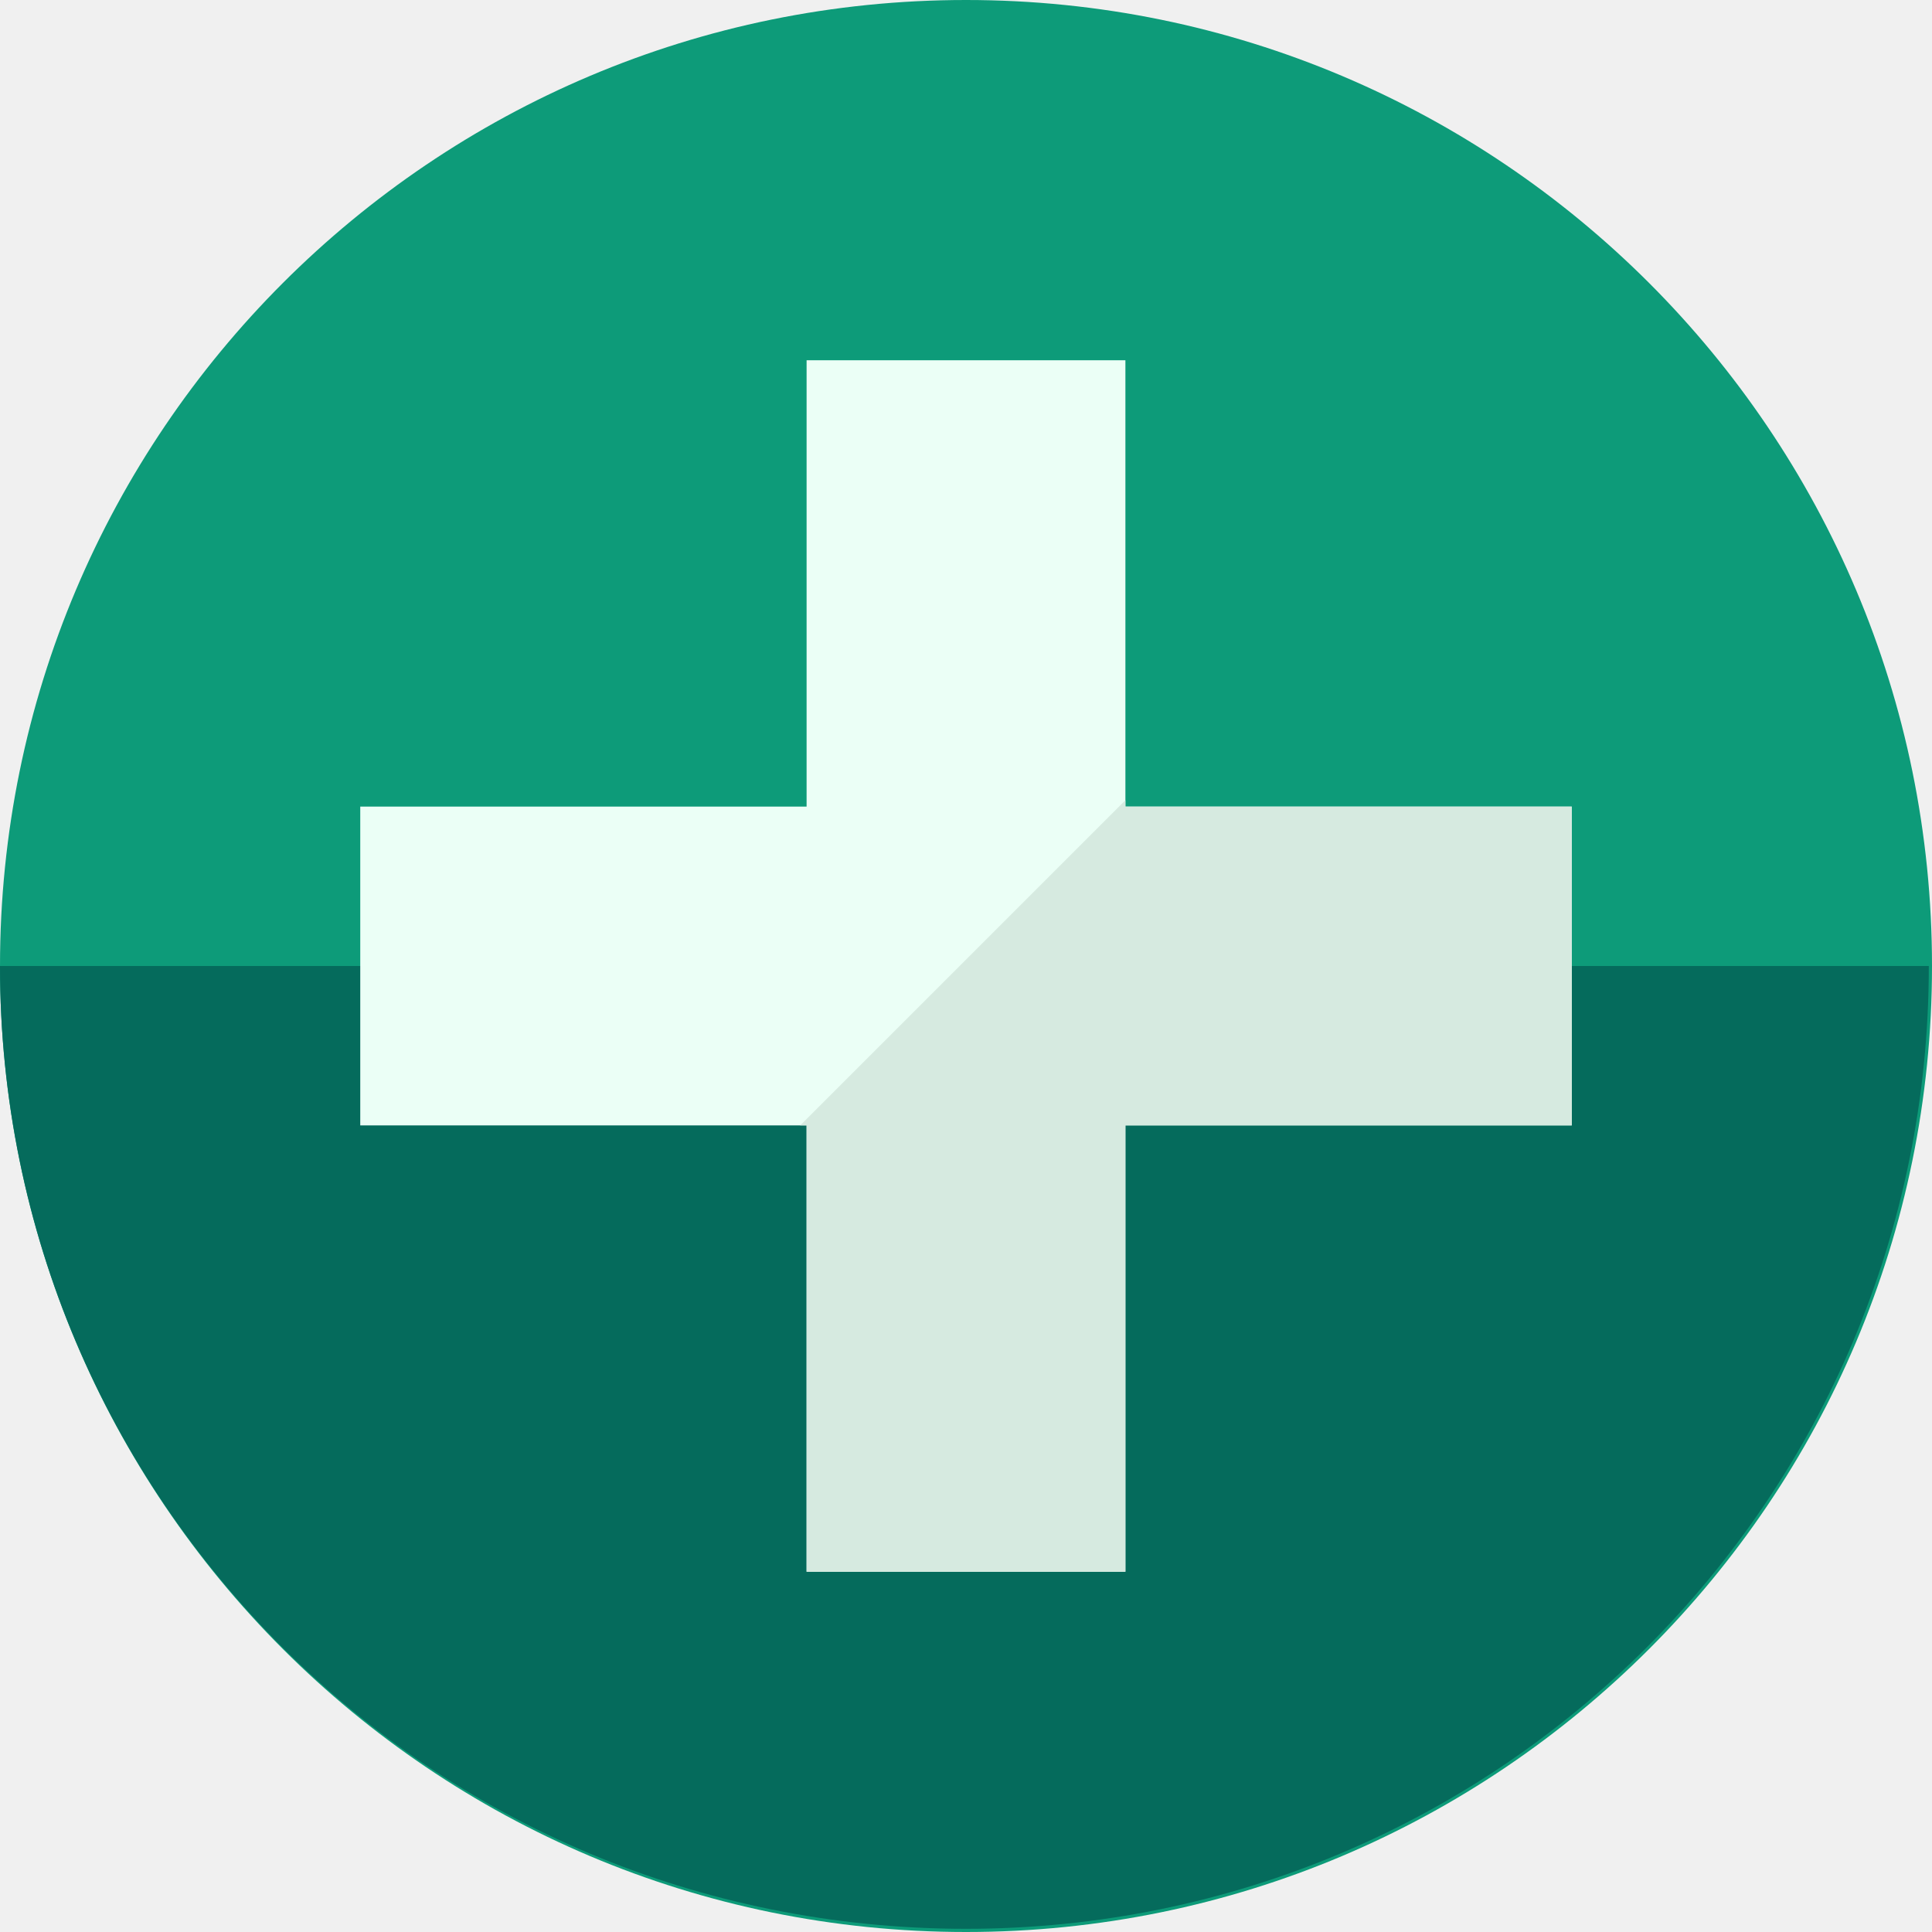
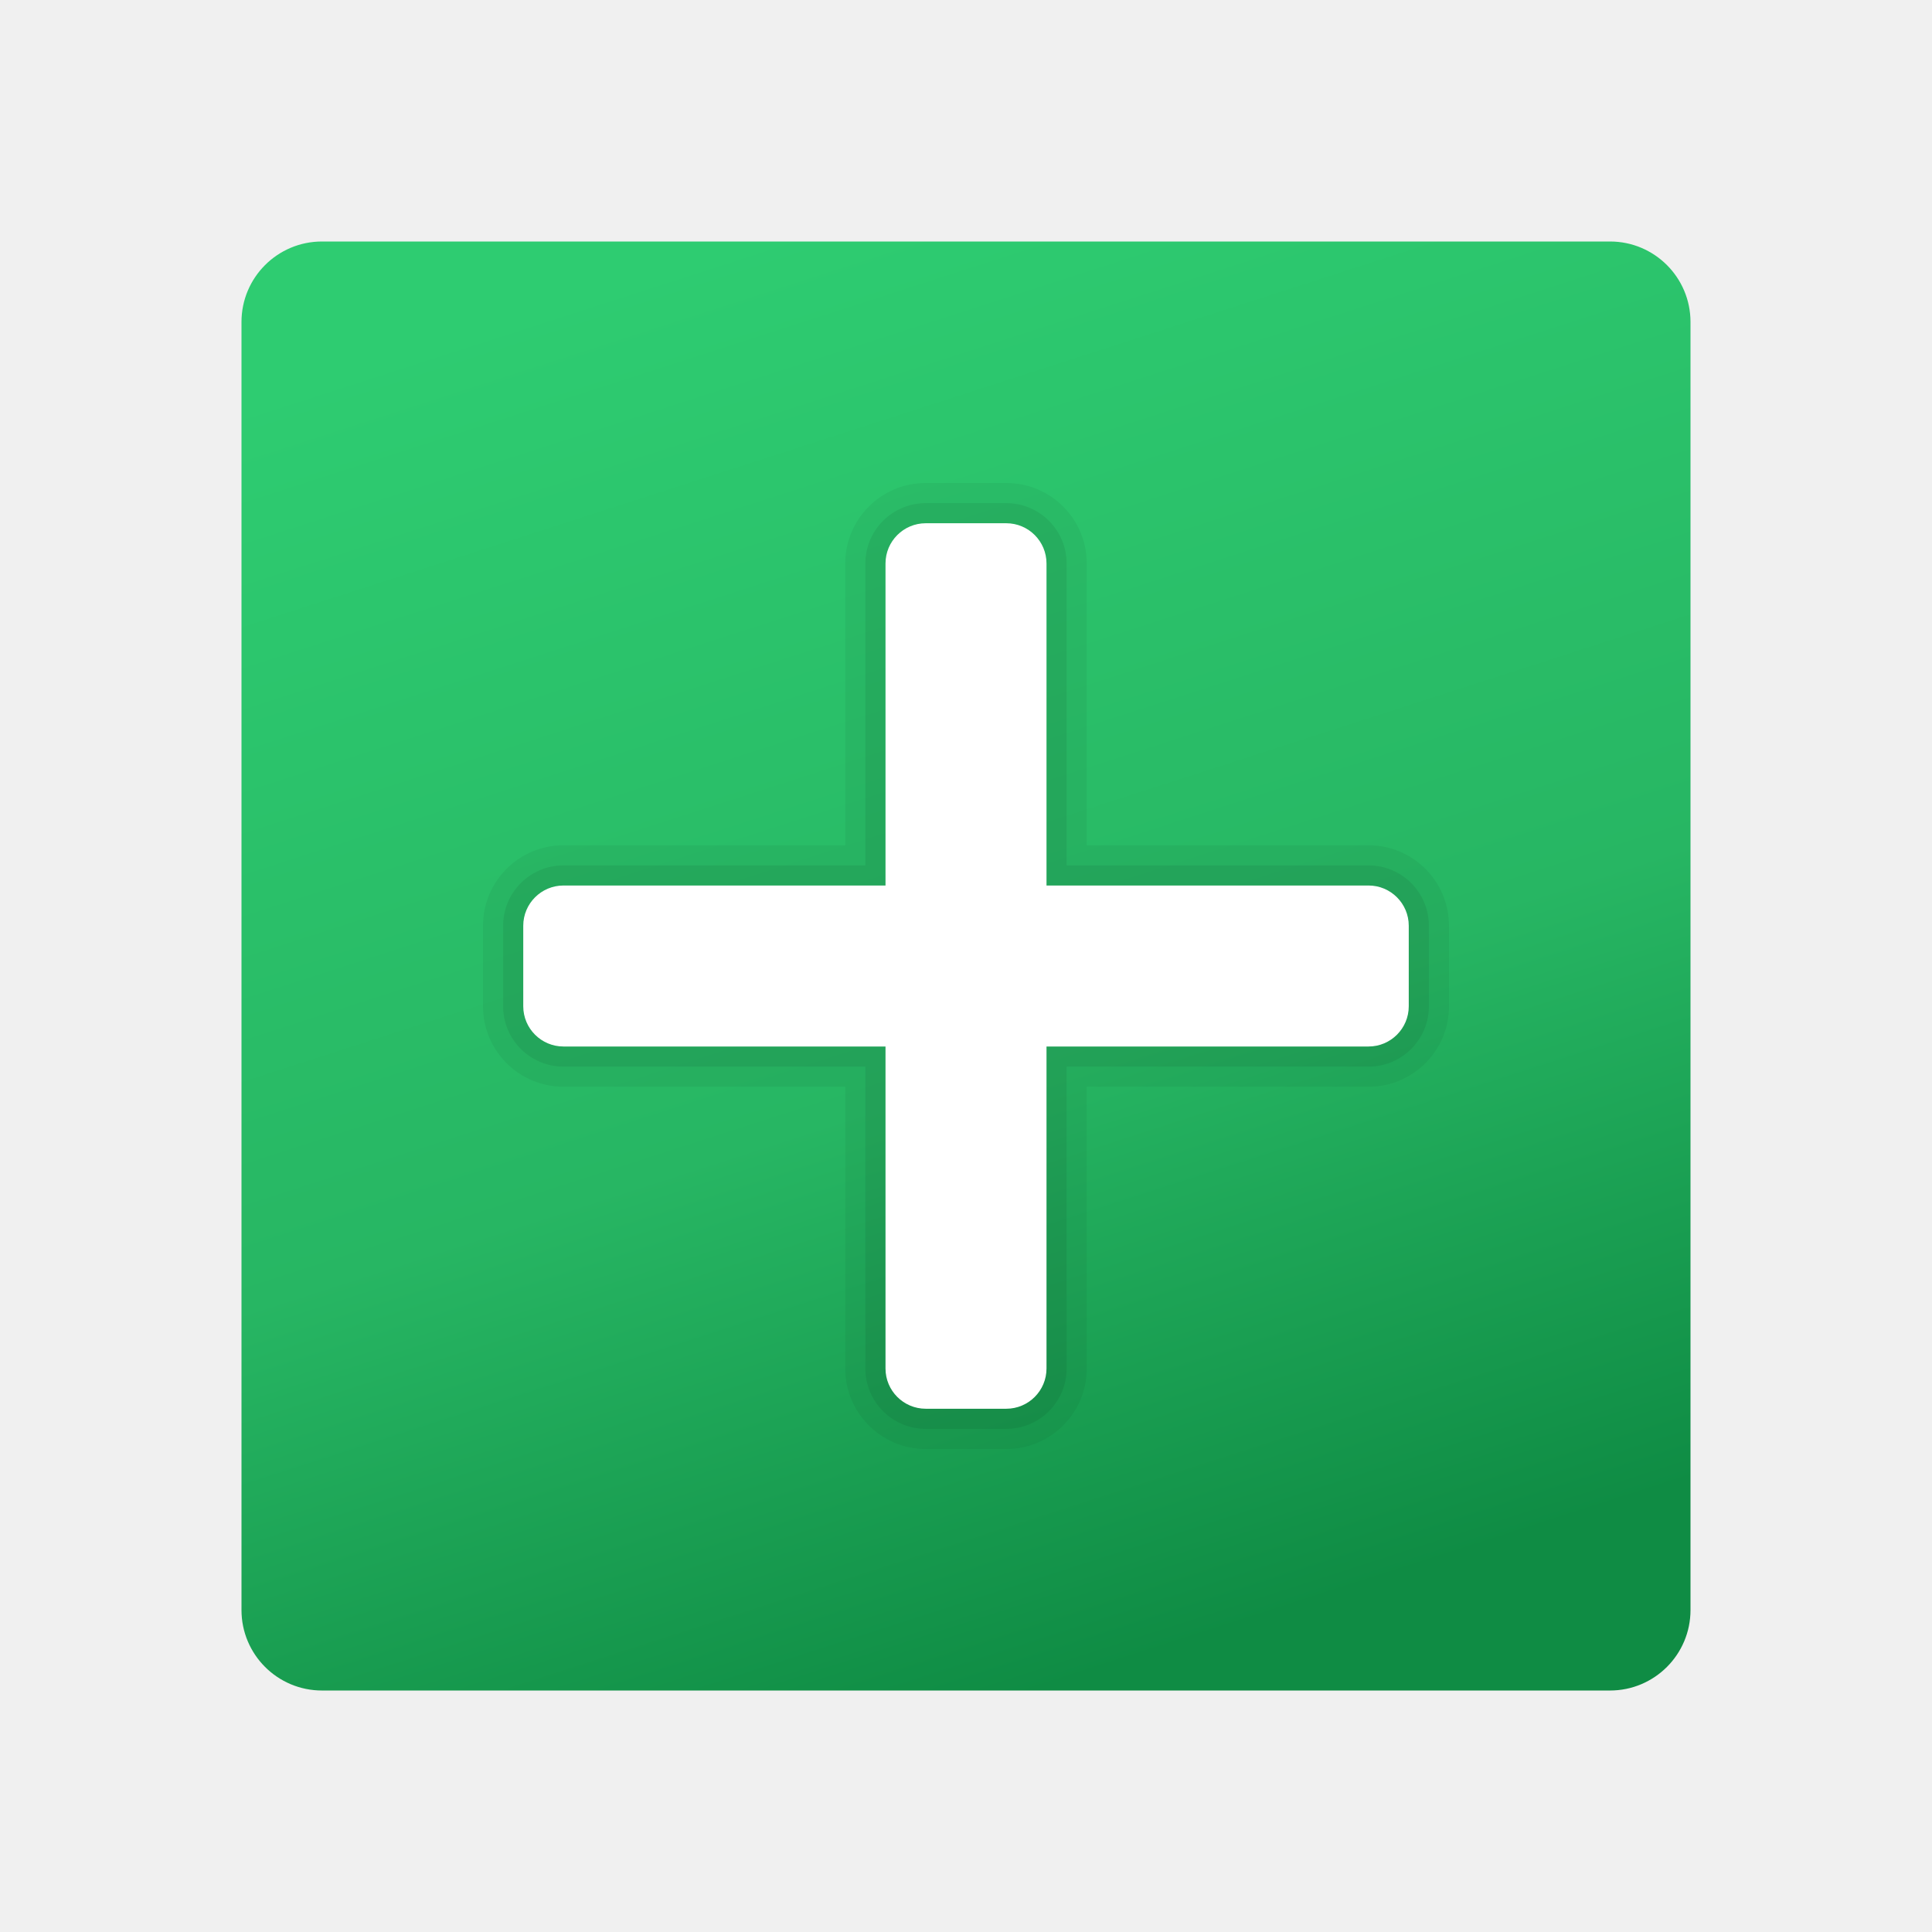
- <svg xmlns="http://www.w3.org/2000/svg" version="1.1" id="Layer_1" x="0px" y="0px" viewBox="0 0 484.8 484.8" style="enable-background:new 0 0 484.8 484.8;" xml:space="preserve">
-   <circle style="fill:#0D9B79;" cx="242.4" cy="242.4" r="242.4" />
-   <path style="fill:#056B5C;" d="M0,242.4C0,376,108,484,242.4,484C376,484,484,376,484,242.4" />
-   <polygon style="fill:#EBFFF6;" points="394.4,202.4 282.4,202.4 282.4,90.4 202.4,90.4 202.4,202.4 90.4,202.4 90.4,282.4   202.4,282.4 202.4,394.4 282.4,394.4 282.4,282.4 394.4,282.4 " />
-   <polygon style="fill:#D6EAE0;" points="282.4,200.8 200.8,282.4 202.4,282.4 202.4,394.4 282.4,394.4 282.4,282.4 394.4,282.4   394.4,202.4 282.4,202.4 " />
-   <g>
- </g>
-   <g>
- </g>
-   <g>
- </g>
-   <g>
- </g>
-   <g>
- </g>
-   <g>
- </g>
-   <g>
- </g>
-   <g>
- </g>
-   <g>
- </g>
-   <g>
- </g>
-   <g>
- </g>
-   <g>
- </g>
-   <g>
- </g>
-   <g>
- </g>
-   <g>
- </g>
+ <svg xmlns="http://www.w3.org/2000/svg" version="1.1" viewBox="0 0 172 172">
+   <defs>
+     <linearGradient x1="65.174" y1="21.504" x2="105.515" y2="146.433" gradientUnits="userSpaceOnUse" id="color-1">
+       <stop offset="0" stop-color="#2ecc71" />
+       <stop offset="0.587" stop-color="#27b663" />
+       <stop offset="1" stop-color="#0f8c44" />
+     </linearGradient>
+   </defs>
+   <g fill="none" fill-rule="nonzero" stroke="none" stroke-width="1" stroke-linecap="butt" stroke-linejoin="miter" stroke-miterlimit="10" stroke-dasharray="" stroke-dashoffset="0" font-family="none" font-weight="none" font-size="none" text-anchor="none" style="mix-blend-mode: normal">
+     <path d="M0,172v-172h172v172z" fill="none" />
+     <g>
+       <path d="M143.333,21.5h-114.667c-3.96,0 -7.167,3.207 -7.167,7.167v114.667c0,3.96 3.207,7.167 7.167,7.167h114.667c3.96,0 7.167,-3.207 7.167,-7.167v-114.667c0,-3.96 -3.207,-7.167 -7.167,-7.167z" fill="url(#color-1)" />
+       <path d="M121.833,75.25h-25.083v-25.083c0,-3.96 -3.207,-7.167 -7.167,-7.167h-7.167c-3.96,0 -7.167,3.207 -7.167,7.167v25.083h-25.083c-3.96,0 -7.167,3.207 -7.167,7.167v7.167c0,3.96 3.207,7.167 7.167,7.167h25.083v25.083c0,3.96 3.207,7.167 7.167,7.167h7.167c3.96,0 7.167,-3.207 7.167,-7.167v-25.083h25.083c3.96,0 7.167,-3.207 7.167,-7.167v-7.167c0,-3.96 -3.207,-7.167 -7.167,-7.167z" fill="#000000" opacity="0.05" />
+       <path d="M121.833,77.042h-26.875v-26.875c0,-2.967 -2.408,-5.375 -5.375,-5.375h-7.167c-2.967,0 -5.375,2.408 -5.375,5.375v26.875h-26.875c-2.967,0 -5.375,2.408 -5.375,5.375v7.167c0,2.967 2.408,5.375 5.375,5.375h26.875v26.875c0,2.967 2.408,5.375 5.375,5.375h7.167c2.967,0 5.375,-2.408 5.375,-5.375v-26.875h26.875c2.967,0 5.375,-2.408 5.375,-5.375v-7.167c0,-2.967 -2.408,-5.375 -5.375,-5.375z" fill="#000000" opacity="0.07" />
+       <path d="M82.417,46.583h7.167c1.978,0 3.583,1.605 3.583,3.583v71.667c0,1.978 -1.605,3.583 -3.583,3.583h-7.167c-1.978,0 -3.583,-1.605 -3.583,-3.583v-71.667c0,-1.978 1.605,-3.583 3.583,-3.583z" fill="#ffffff" />
+       <path d="M125.417,82.417v7.167c0,1.978 -1.605,3.583 -3.583,3.583h-71.667c-1.978,0 -3.583,-1.605 -3.583,-3.583v-7.167c0,-1.978 1.605,-3.583 3.583,-3.583h71.667c1.978,0 3.583,1.605 3.583,3.583z" fill="#ffffff" />
+     </g>
+   </g>
</svg>
